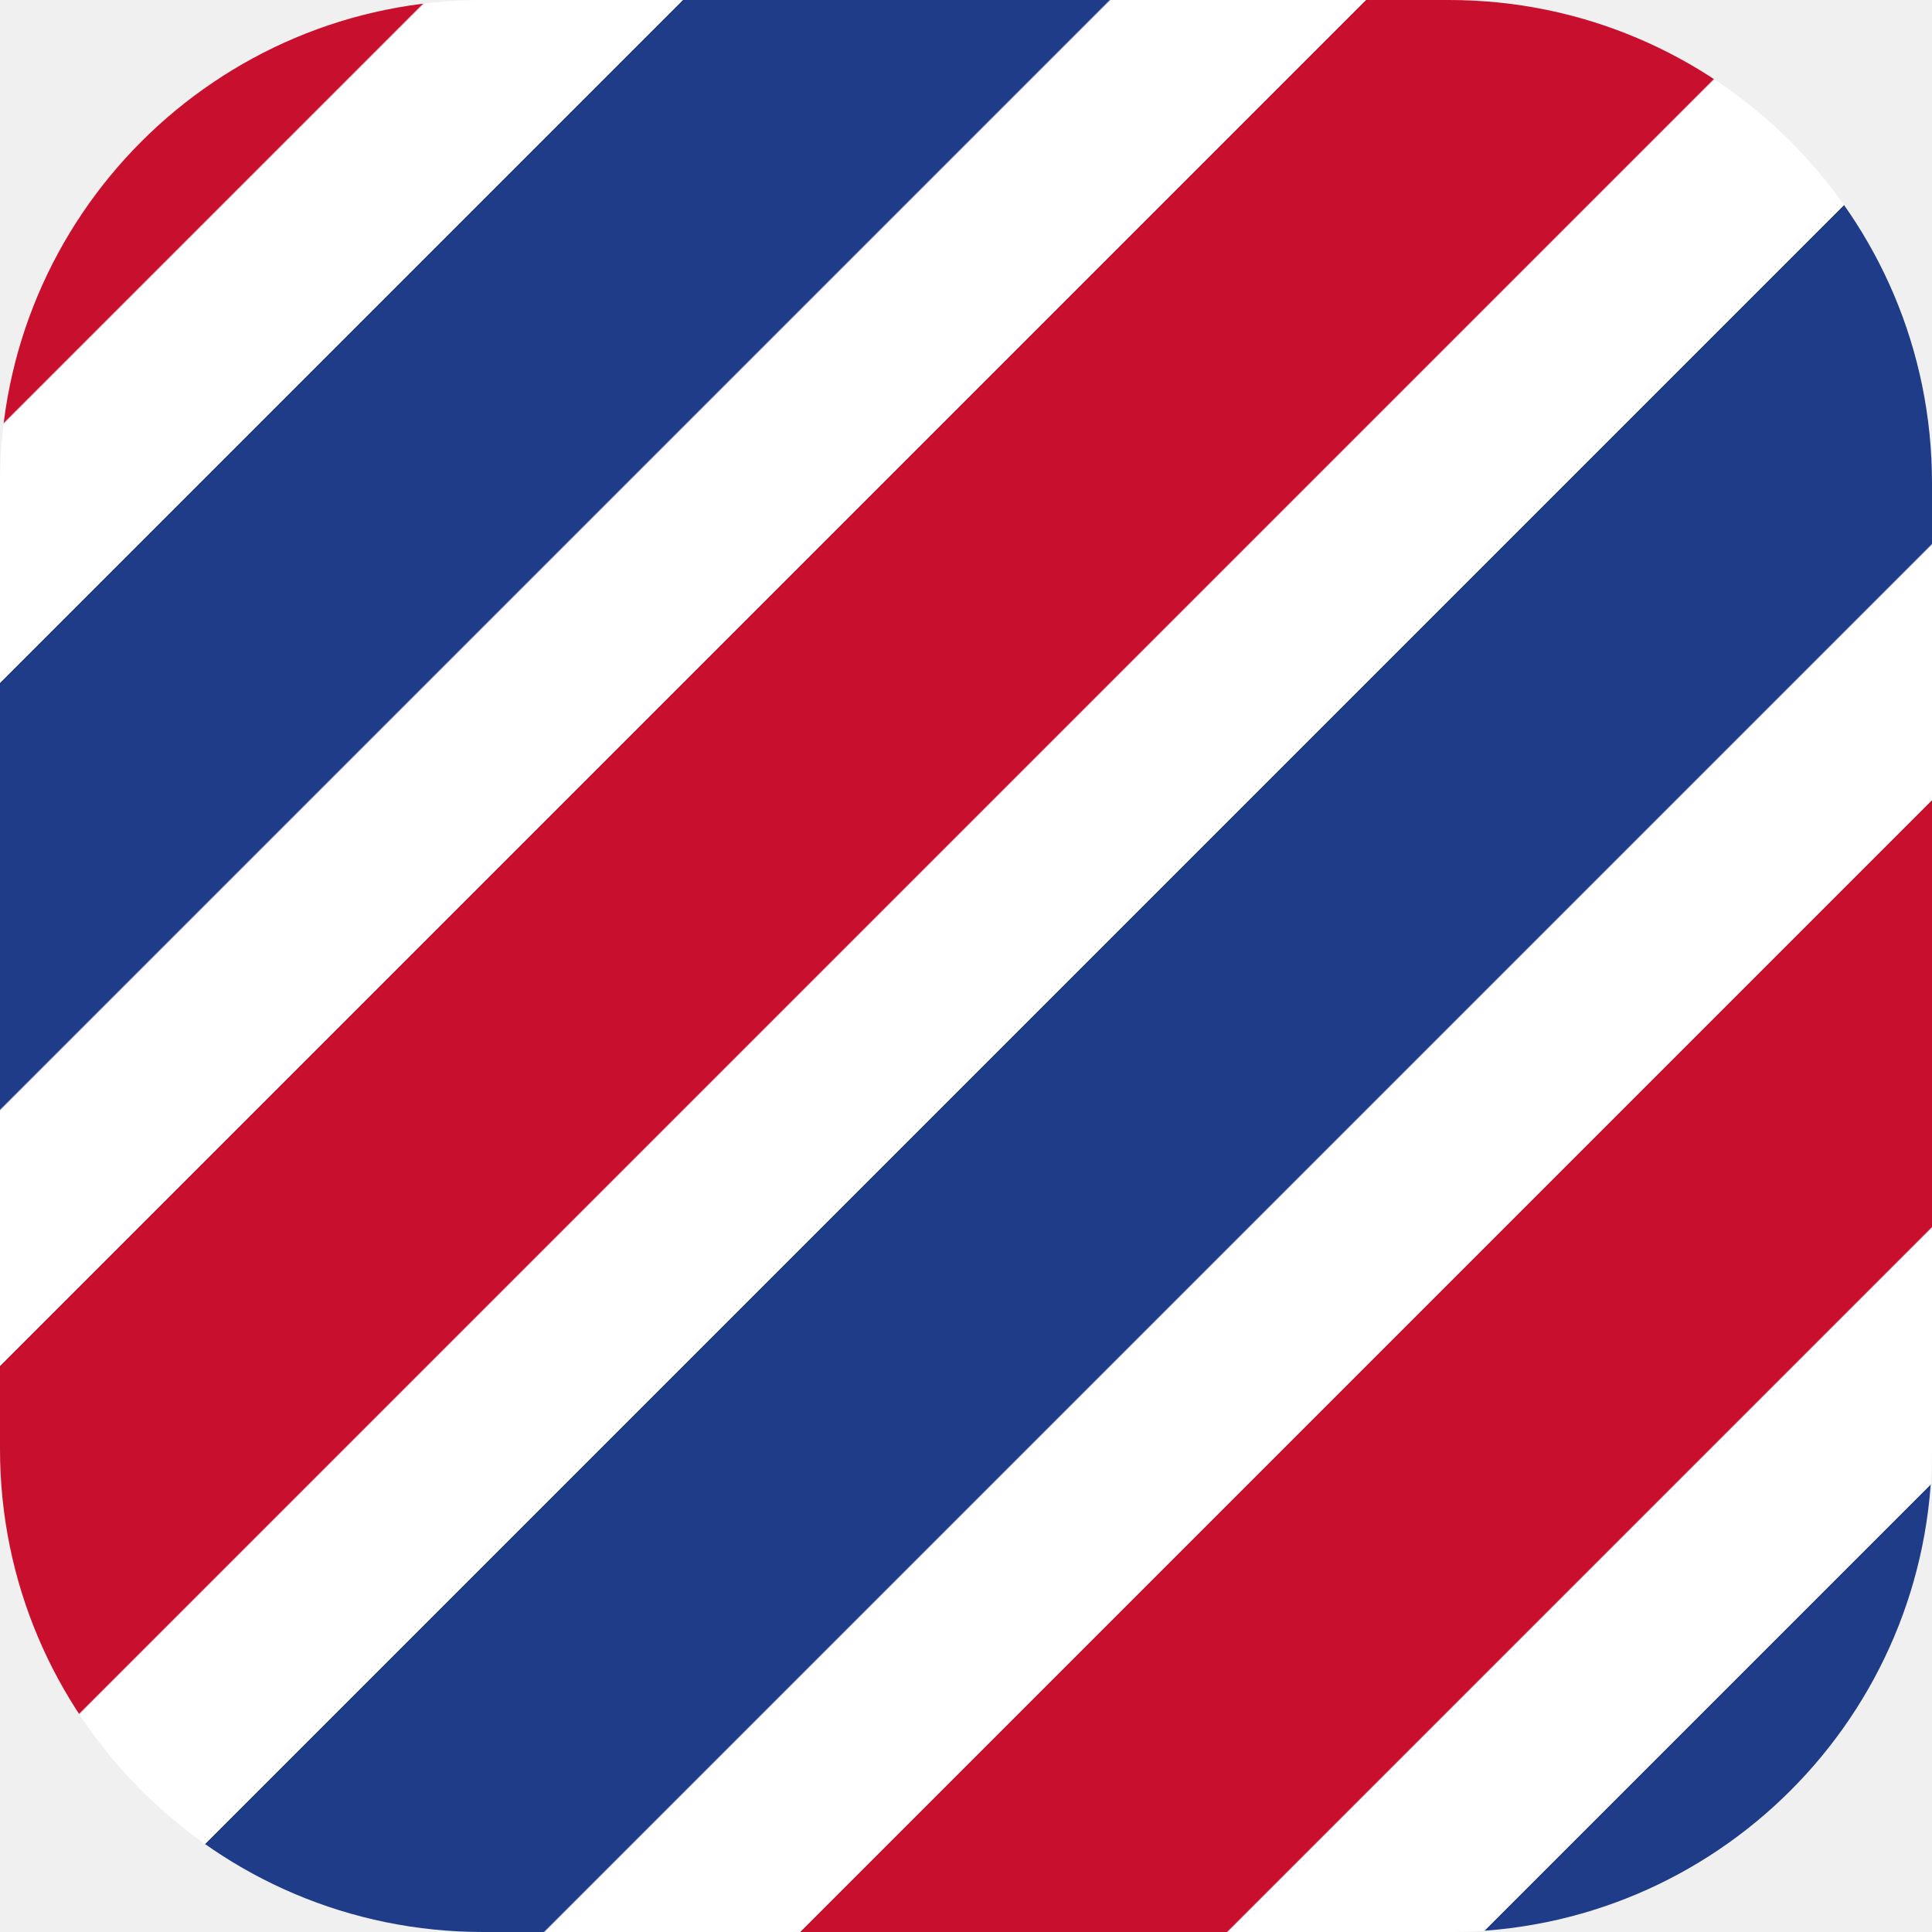
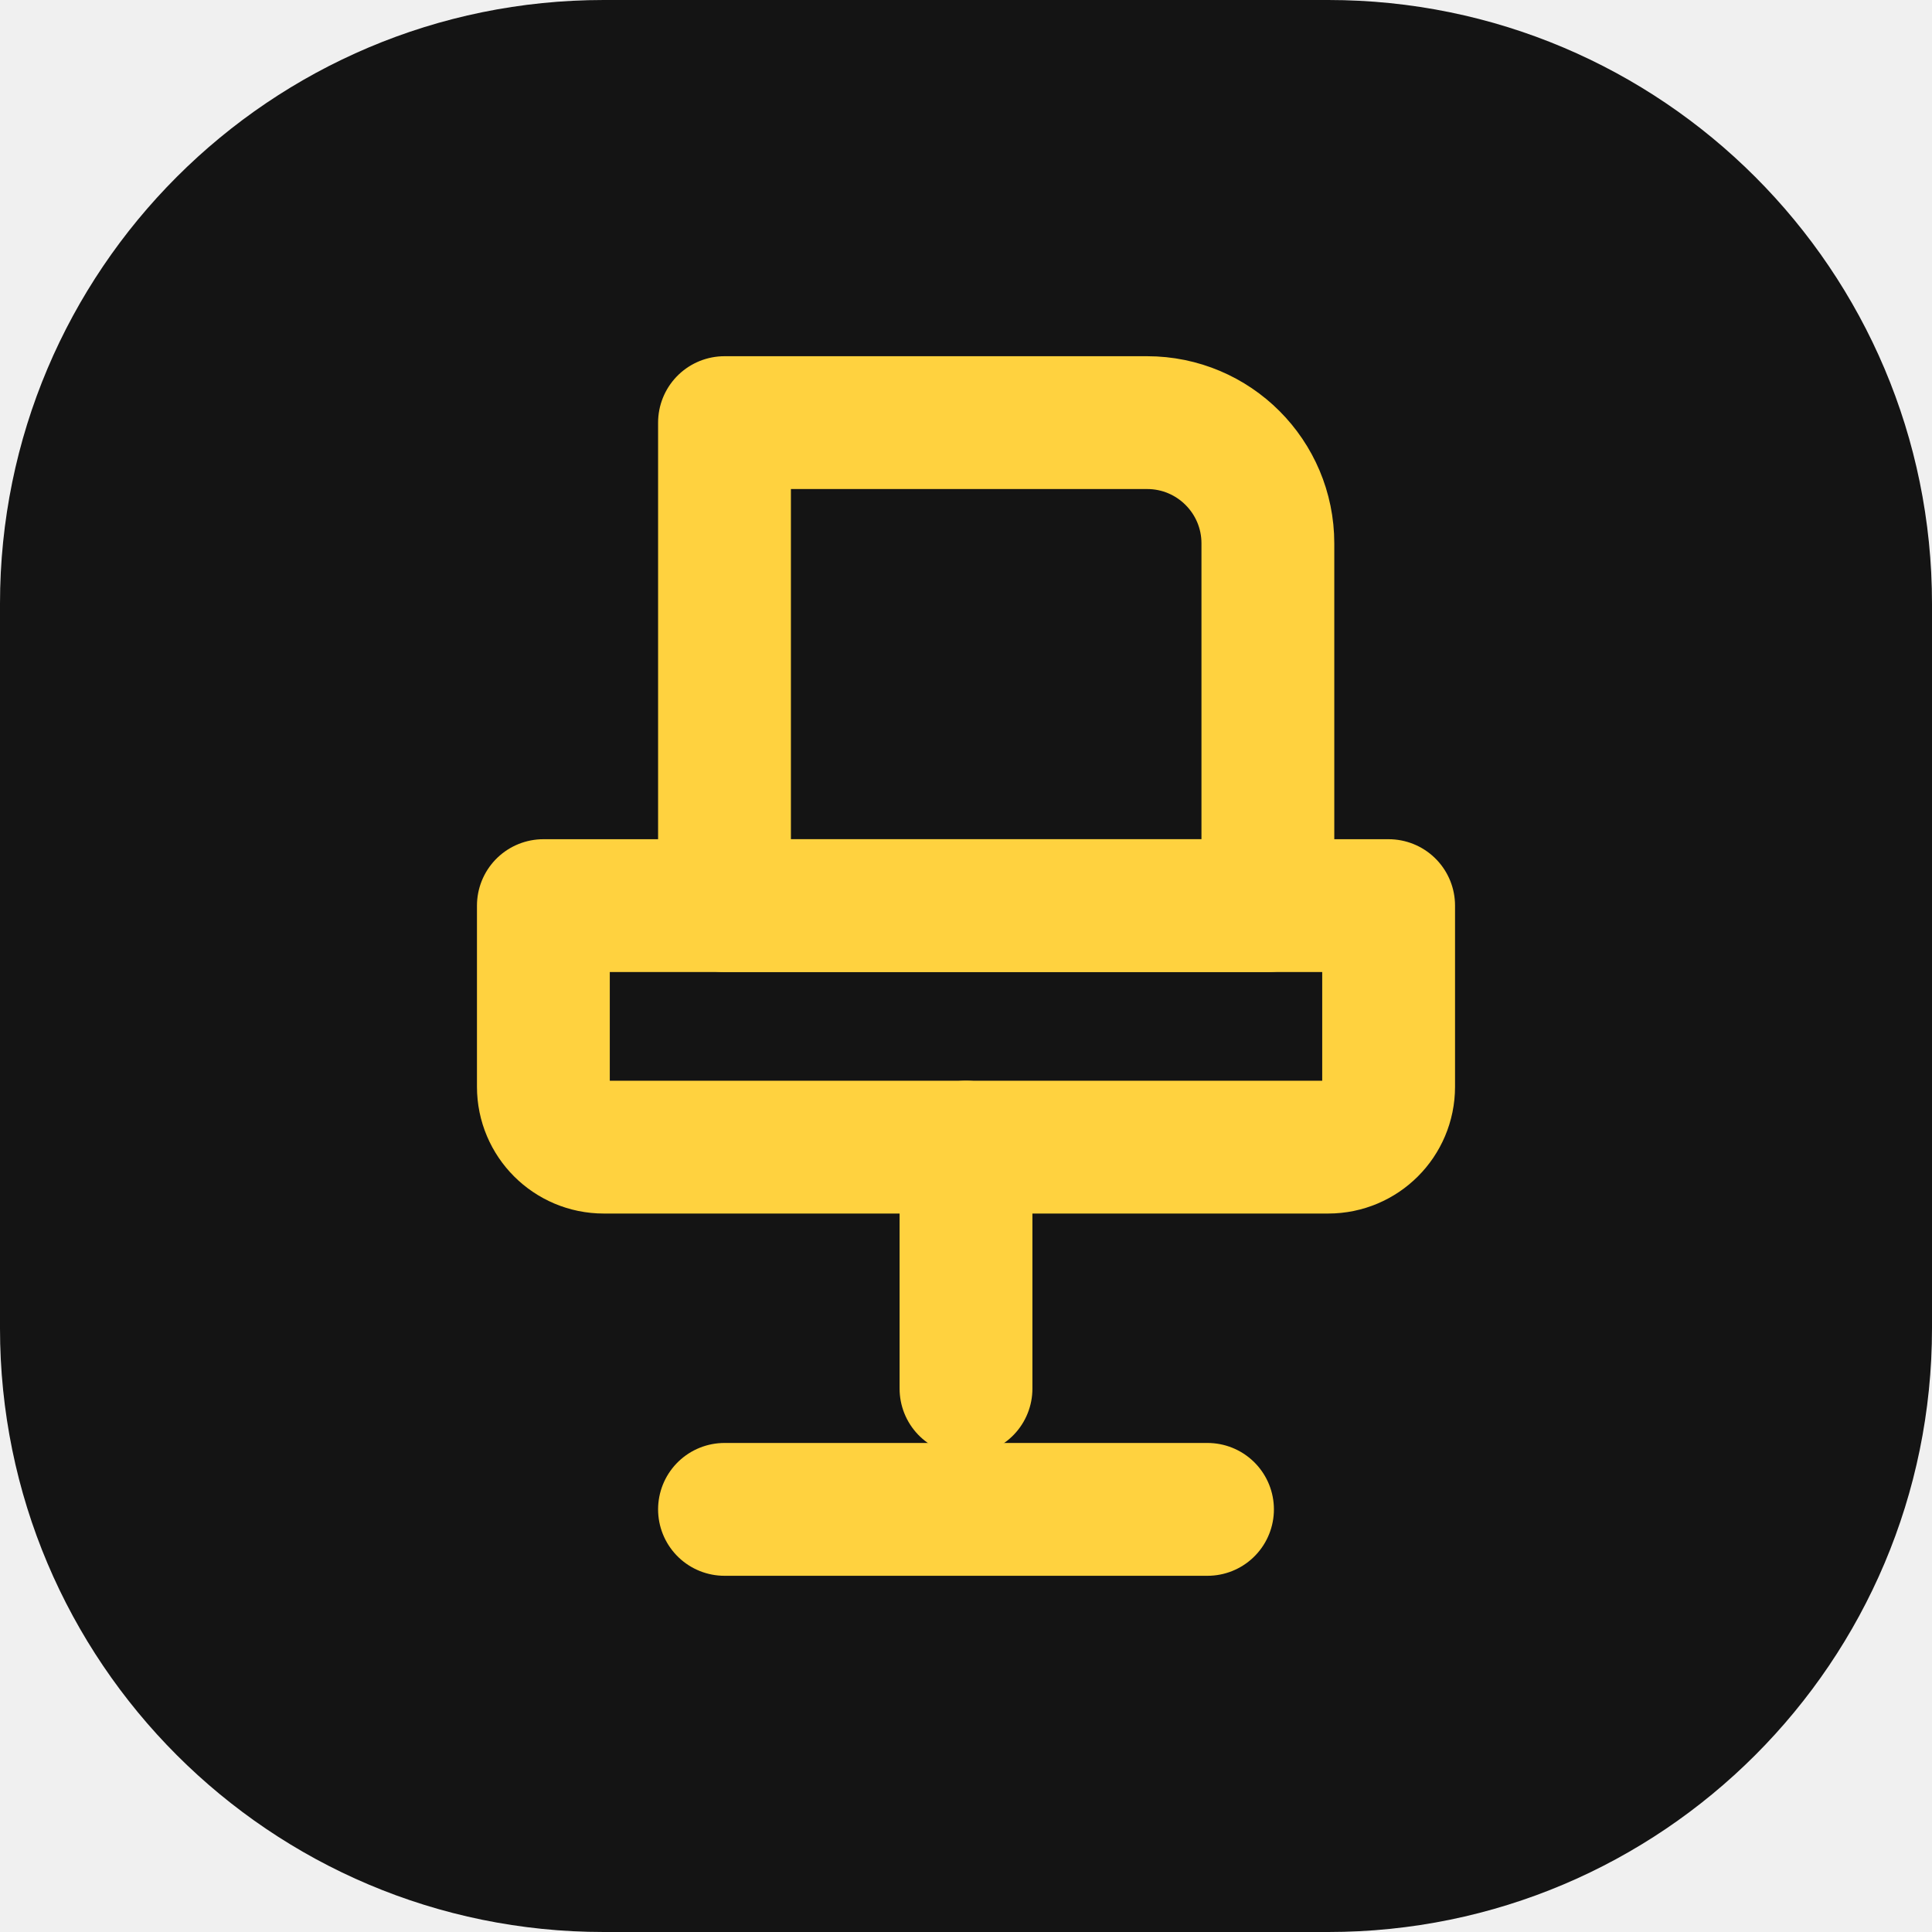
<svg xmlns="http://www.w3.org/2000/svg" viewBox="0 0 32 32">
-   <defs>
-     <pattern id="pole" width="16" height="16" patternUnits="userSpaceOnUse" patternTransform="rotate(45)">
-       <rect width="16" height="16" fill="#ffffff" />
-       <rect width="5" height="16" fill="#C8102E" />
-       <rect x="8" width="5" height="16" fill="#1F3C88" />
-     </pattern>
-   </defs>
-   <rect width="32" height="32" rx="8" fill="url(#pole)" />
+   <rect width="32" height="32" rx="10" fill="#141414" />
+   <g fill="none" stroke="#FFD23F" stroke-width="2.2" stroke-linecap="round" stroke-linejoin="round" transform="translate(4 4)">
+     <path d="M8 3h7a2 2 0 0 1 2 2v6H8z" />
+     <path d="M5 11h14v3a1 1 0 0 1-1 1H6a1 1 0 0 1-1-1z" />
+     <path d="M12 15v4" />
+     <path d="M8 21h8" />
+   </g>
</svg>
